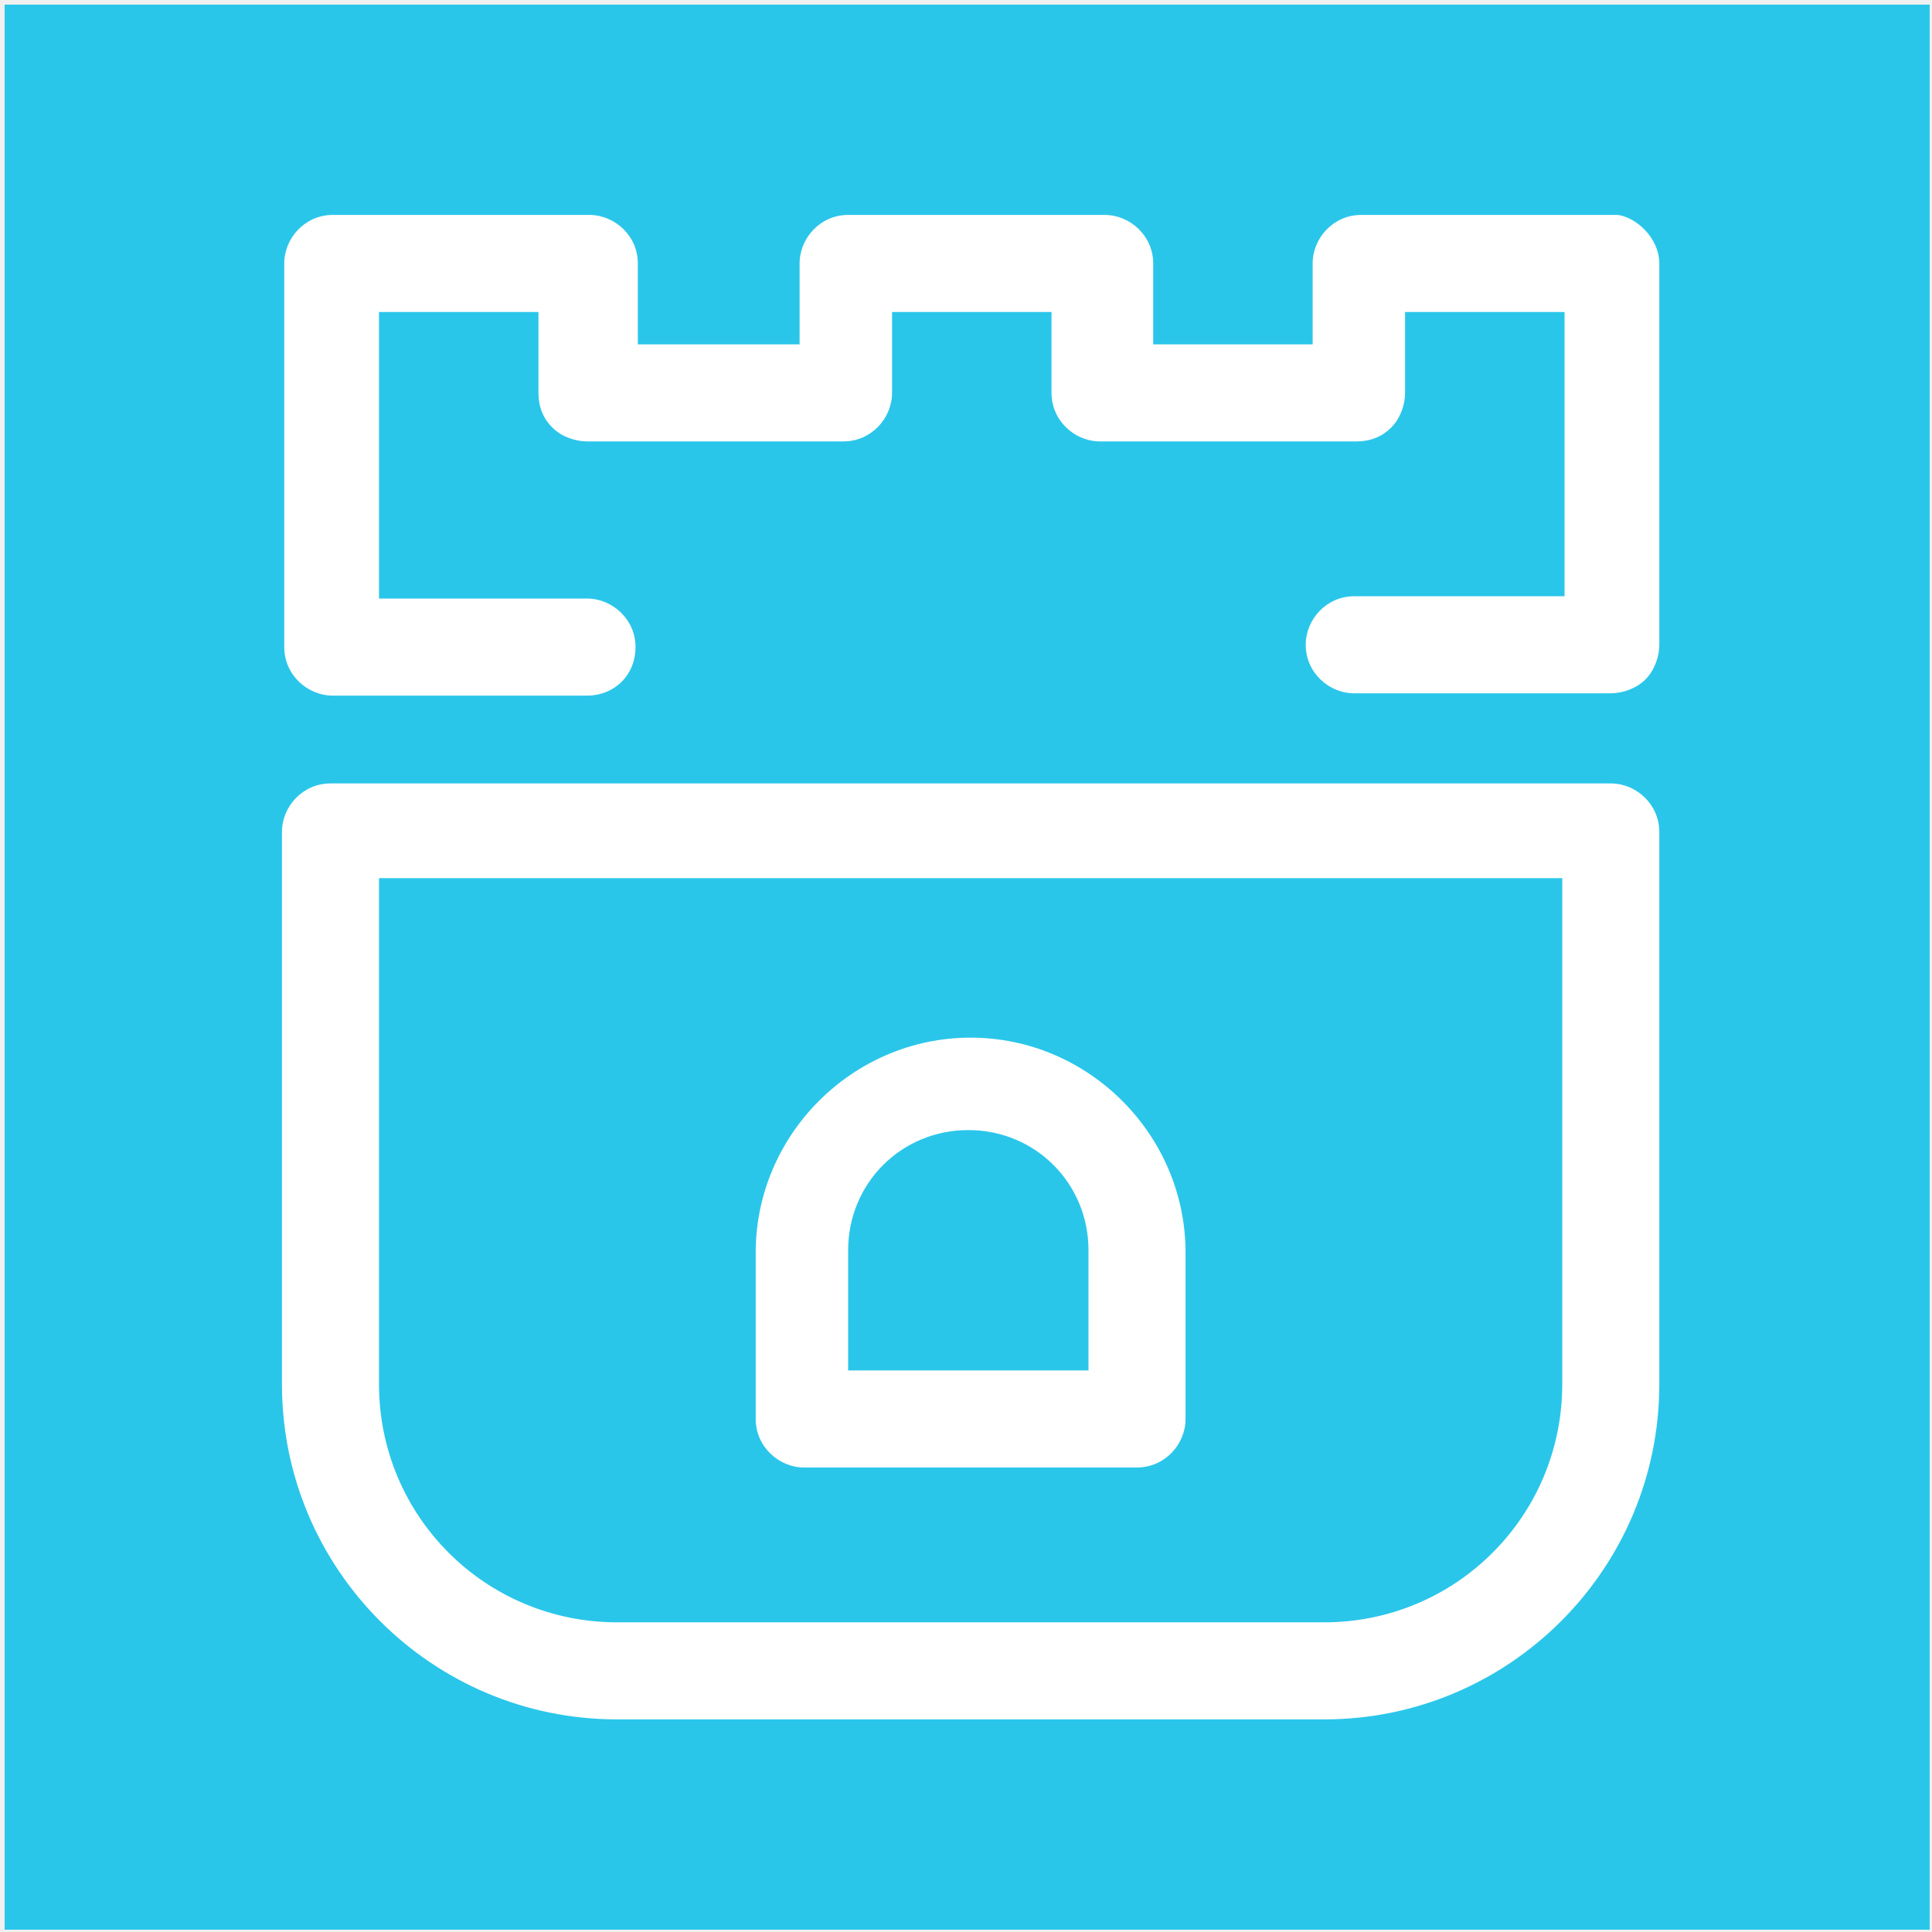
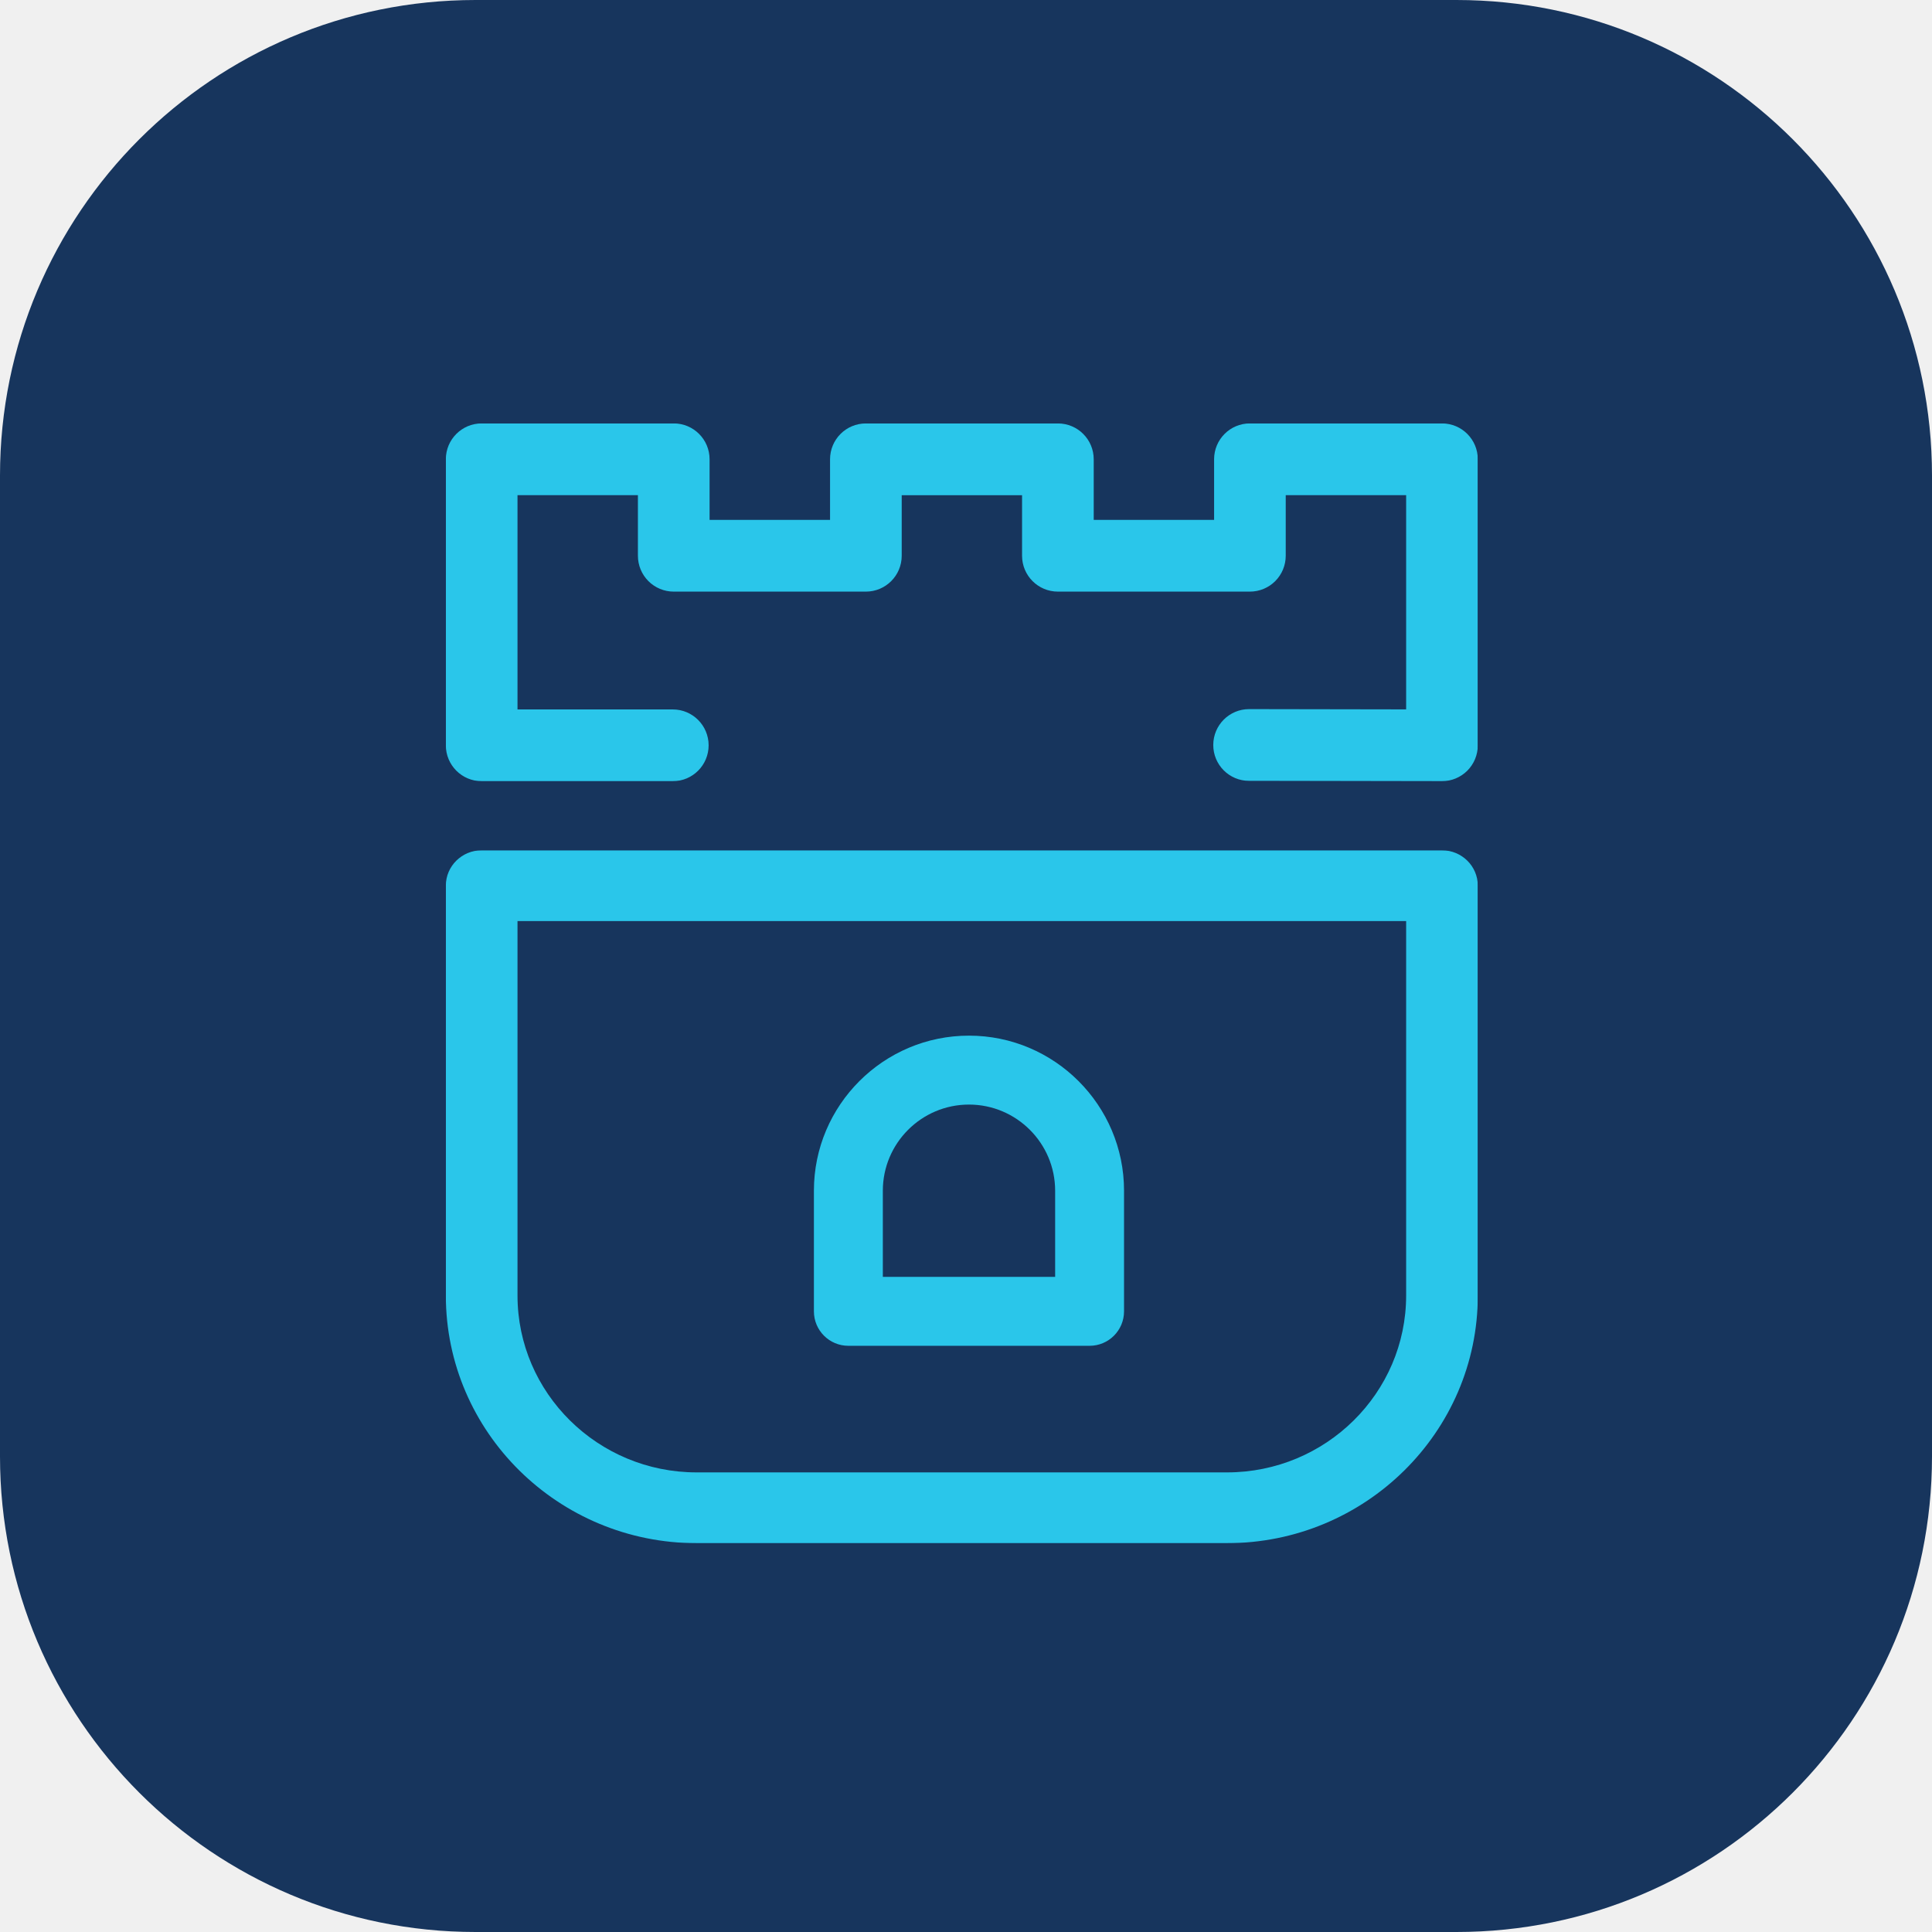
- <svg xmlns="http://www.w3.org/2000/svg" version="1.1" id="Layer_1" x="0px" y="0px" viewBox="0 0 83.6 83.6" style="enable-background:new 0 0 83.6 83.6;" xml:space="preserve">
-   <style type="text/css">
- 	.st0{fill:#2AC6EA;}
- 	.st1{fill:#FFFFFF;}
- </style>
-   <rect x="0.2" y="0.2" class="st0" width="83.3" height="83.3" />
-   <g>
-     <g>
-       <g>
-         <path class="st1" d="M57.3,74.4H26.7c-8,0-14.5-6.5-14.5-14.5V36c0-1.1,0.9-2.1,2.1-2.1h55.4c1.1,0,2.1,0.9,2.1,2.1v23.9     C71.8,67.9,65.3,74.4,57.3,74.4z M16.4,38v21.9c0,5.7,4.6,10.3,10.3,10.3h30.6c5.7,0,10.3-4.6,10.3-10.3V38H16.4z" />
+ <svg xmlns="http://www.w3.org/2000/svg" xmlns:xlink="http://www.w3.org/1999/xlink" width="65px" height="65px" viewBox="0 0 65 65" version="1.1">
+   <defs>
+     <polygon id="path-1" points="0 0.404 34.719 0.404 34.719 23.715 0 23.715" />
+     <polygon id="path-3" points="0 0.271 34.719 0.271 34.719 12.308 0 12.308" />
+   </defs>
+   <g id="Application-Icons/Rook/65x65" stroke="none" stroke-width="1" fill="none" fill-rule="evenodd">
+     <rect id="Rectangle-Copy-13" fill="#17355D" fill-rule="nonzero" x="0" y="0" width="65" height="65" rx="16" />
+     <g id="Group" transform="translate(15, 13.5)">
+       <g id="Group-3" transform="translate(0, 14.70303)">
+         <mask id="mask-2" fill="white">
+           <use xlink:href="#path-1" />
+         </mask>
+         <g id="Clip-2" />
+         <path d="M2.411,2.785 L2.411,15.382 C2.411,18.664 5.114,21.334 8.438,21.334 L26.281,21.334 C29.605,21.334 32.308,18.664 32.308,15.382 L32.308,2.785 L2.411,2.785 Z M26.281,23.715 L8.438,23.715 C3.785,23.715 0,19.976 0,15.382 L0,1.594 C0,0.937 0.54,0.404 1.205,0.404 L33.513,0.404 C34.179,0.404 34.719,0.937 34.719,1.594 L34.719,15.382 C34.719,19.976 30.933,23.715 26.281,23.715 L26.281,23.715 Z" id="Fill-1" fill="#2AC6EA" mask="url(#mask-2)" />
      </g>
-       <g>
-         <path class="st1" d="M49.2,63.5H34.8c-1.1,0-2.1-0.9-2.1-2.1v-7.2c0-5.1,4.2-9.3,9.3-9.3s9.3,4.2,9.3,9.3v7.2     C51.3,62.5,50.4,63.5,49.2,63.5z M36.8,59.3h10.3v-5.2c0-2.9-2.3-5.2-5.2-5.2s-5.2,2.3-5.2,5.2v5.2H36.8z" />
-       </g>
-       <g>
-         <path class="st1" d="M69.7,30L69.7,30H58.6c-1.1,0-2.1-0.9-2.1-2.1c0-1.1,0.9-2.1,2.1-2.1l0,0h9.1V13.5h-6.9V17     c0,0.5-0.2,1.1-0.6,1.5c-0.4,0.4-0.9,0.6-1.5,0.6l0,0H47.6c-1.1,0-2.1-0.9-2.1-2.1v-3.5h-6.9V17c0,1.1-0.9,2.1-2.1,2.1H25.4     c-0.5,0-1.1-0.2-1.5-0.6s-0.6-0.9-0.6-1.5v-3.5h-6.9v12.4h9c1.1,0,2.1,0.9,2.1,2.1s-0.9,2.1-2.1,2.1h-11c-1.1,0-2.1-0.9-2.1-2.1     V11.4c0-1.1,0.9-2.1,2.1-2.1h11.1c1.1,0,2.1,0.9,2.1,2.1v3.5h7v-3.5c0-1.1,0.9-2.1,2.1-2.1h11.1c1.1,0,2.1,0.9,2.1,2.1v3.5h6.9     v-3.5c0-1.1,0.9-2.1,2.1-2.1H70c0.8,0.1,1.8,1,1.8,2.1v16.5c0,0.5-0.2,1.1-0.6,1.5S70.2,30,69.7,30z" />
+       <path d="M14.702,29.459 L20.499,29.459 L20.499,26.56 C20.499,24.962 19.198,23.662 17.6,23.662 C16.002,23.662 14.702,24.962 14.702,26.56 L14.702,29.459 Z M21.658,31.778 L13.542,31.778 C12.902,31.778 12.383,31.259 12.383,30.618 L12.383,26.56 C12.383,23.684 14.723,21.343 17.6,21.343 C20.477,21.343 22.817,23.684 22.817,26.56 L22.817,30.618 C22.817,31.259 22.298,31.778 21.658,31.778 L21.658,31.778 Z" id="Fill-4" fill="#2AC6EA" />
+       <g id="Group-8" transform="translate(0, 0.474291)">
+         <mask id="mask-4" fill="white">
+           <use xlink:href="#path-3" />
+         </mask>
+         <g id="Clip-7" />
+         <path d="M33.513,12.308 L33.512,12.308 L27.022,12.297 C26.356,12.296 25.817,11.755 25.819,11.088 C25.82,10.422 26.36,9.883 27.024,9.883 L27.026,9.883 L32.308,9.892 L32.308,2.685 L28.257,2.685 L28.257,4.724 C28.257,5.044 28.13,5.35 27.904,5.577 C27.678,5.803 27.371,5.93 27.052,5.93 L20.592,5.93 C19.926,5.93 19.386,5.39 19.386,4.723 L19.386,2.686 L15.337,2.686 L15.337,4.723 C15.337,5.39 14.797,5.93 14.131,5.93 L7.667,5.93 C7.347,5.93 7.041,5.803 6.815,5.577 C6.589,5.35 6.462,5.044 6.462,4.724 L6.462,2.685 L2.411,2.685 L2.411,9.894 L7.636,9.894 C8.301,9.894 8.841,10.434 8.841,11.101 C8.841,11.768 8.301,12.308 7.636,12.308 L1.205,12.308 C0.54,12.308 0,11.768 0,11.101 L0,1.477 C0,0.811 0.54,0.271 1.205,0.271 L7.667,0.271 C8.333,0.271 8.873,0.811 8.873,1.477 L8.873,3.516 L12.926,3.516 L12.926,1.479 C12.926,0.811 13.465,0.272 14.131,0.272 L20.592,0.272 C21.258,0.272 21.797,0.811 21.797,1.479 L21.797,3.516 L25.847,3.516 L25.847,1.477 C25.847,0.811 26.386,0.271 27.052,0.271 L33.513,0.271 C34.179,0.271 34.719,0.811 34.719,1.477 L34.719,11.101 C34.719,11.422 34.592,11.729 34.365,11.956 C34.139,12.181 33.833,12.308 33.513,12.308" id="Fill-6" fill="#2AC6EA" mask="url(#mask-4)" />
      </g>
    </g>
  </g>
</svg>
